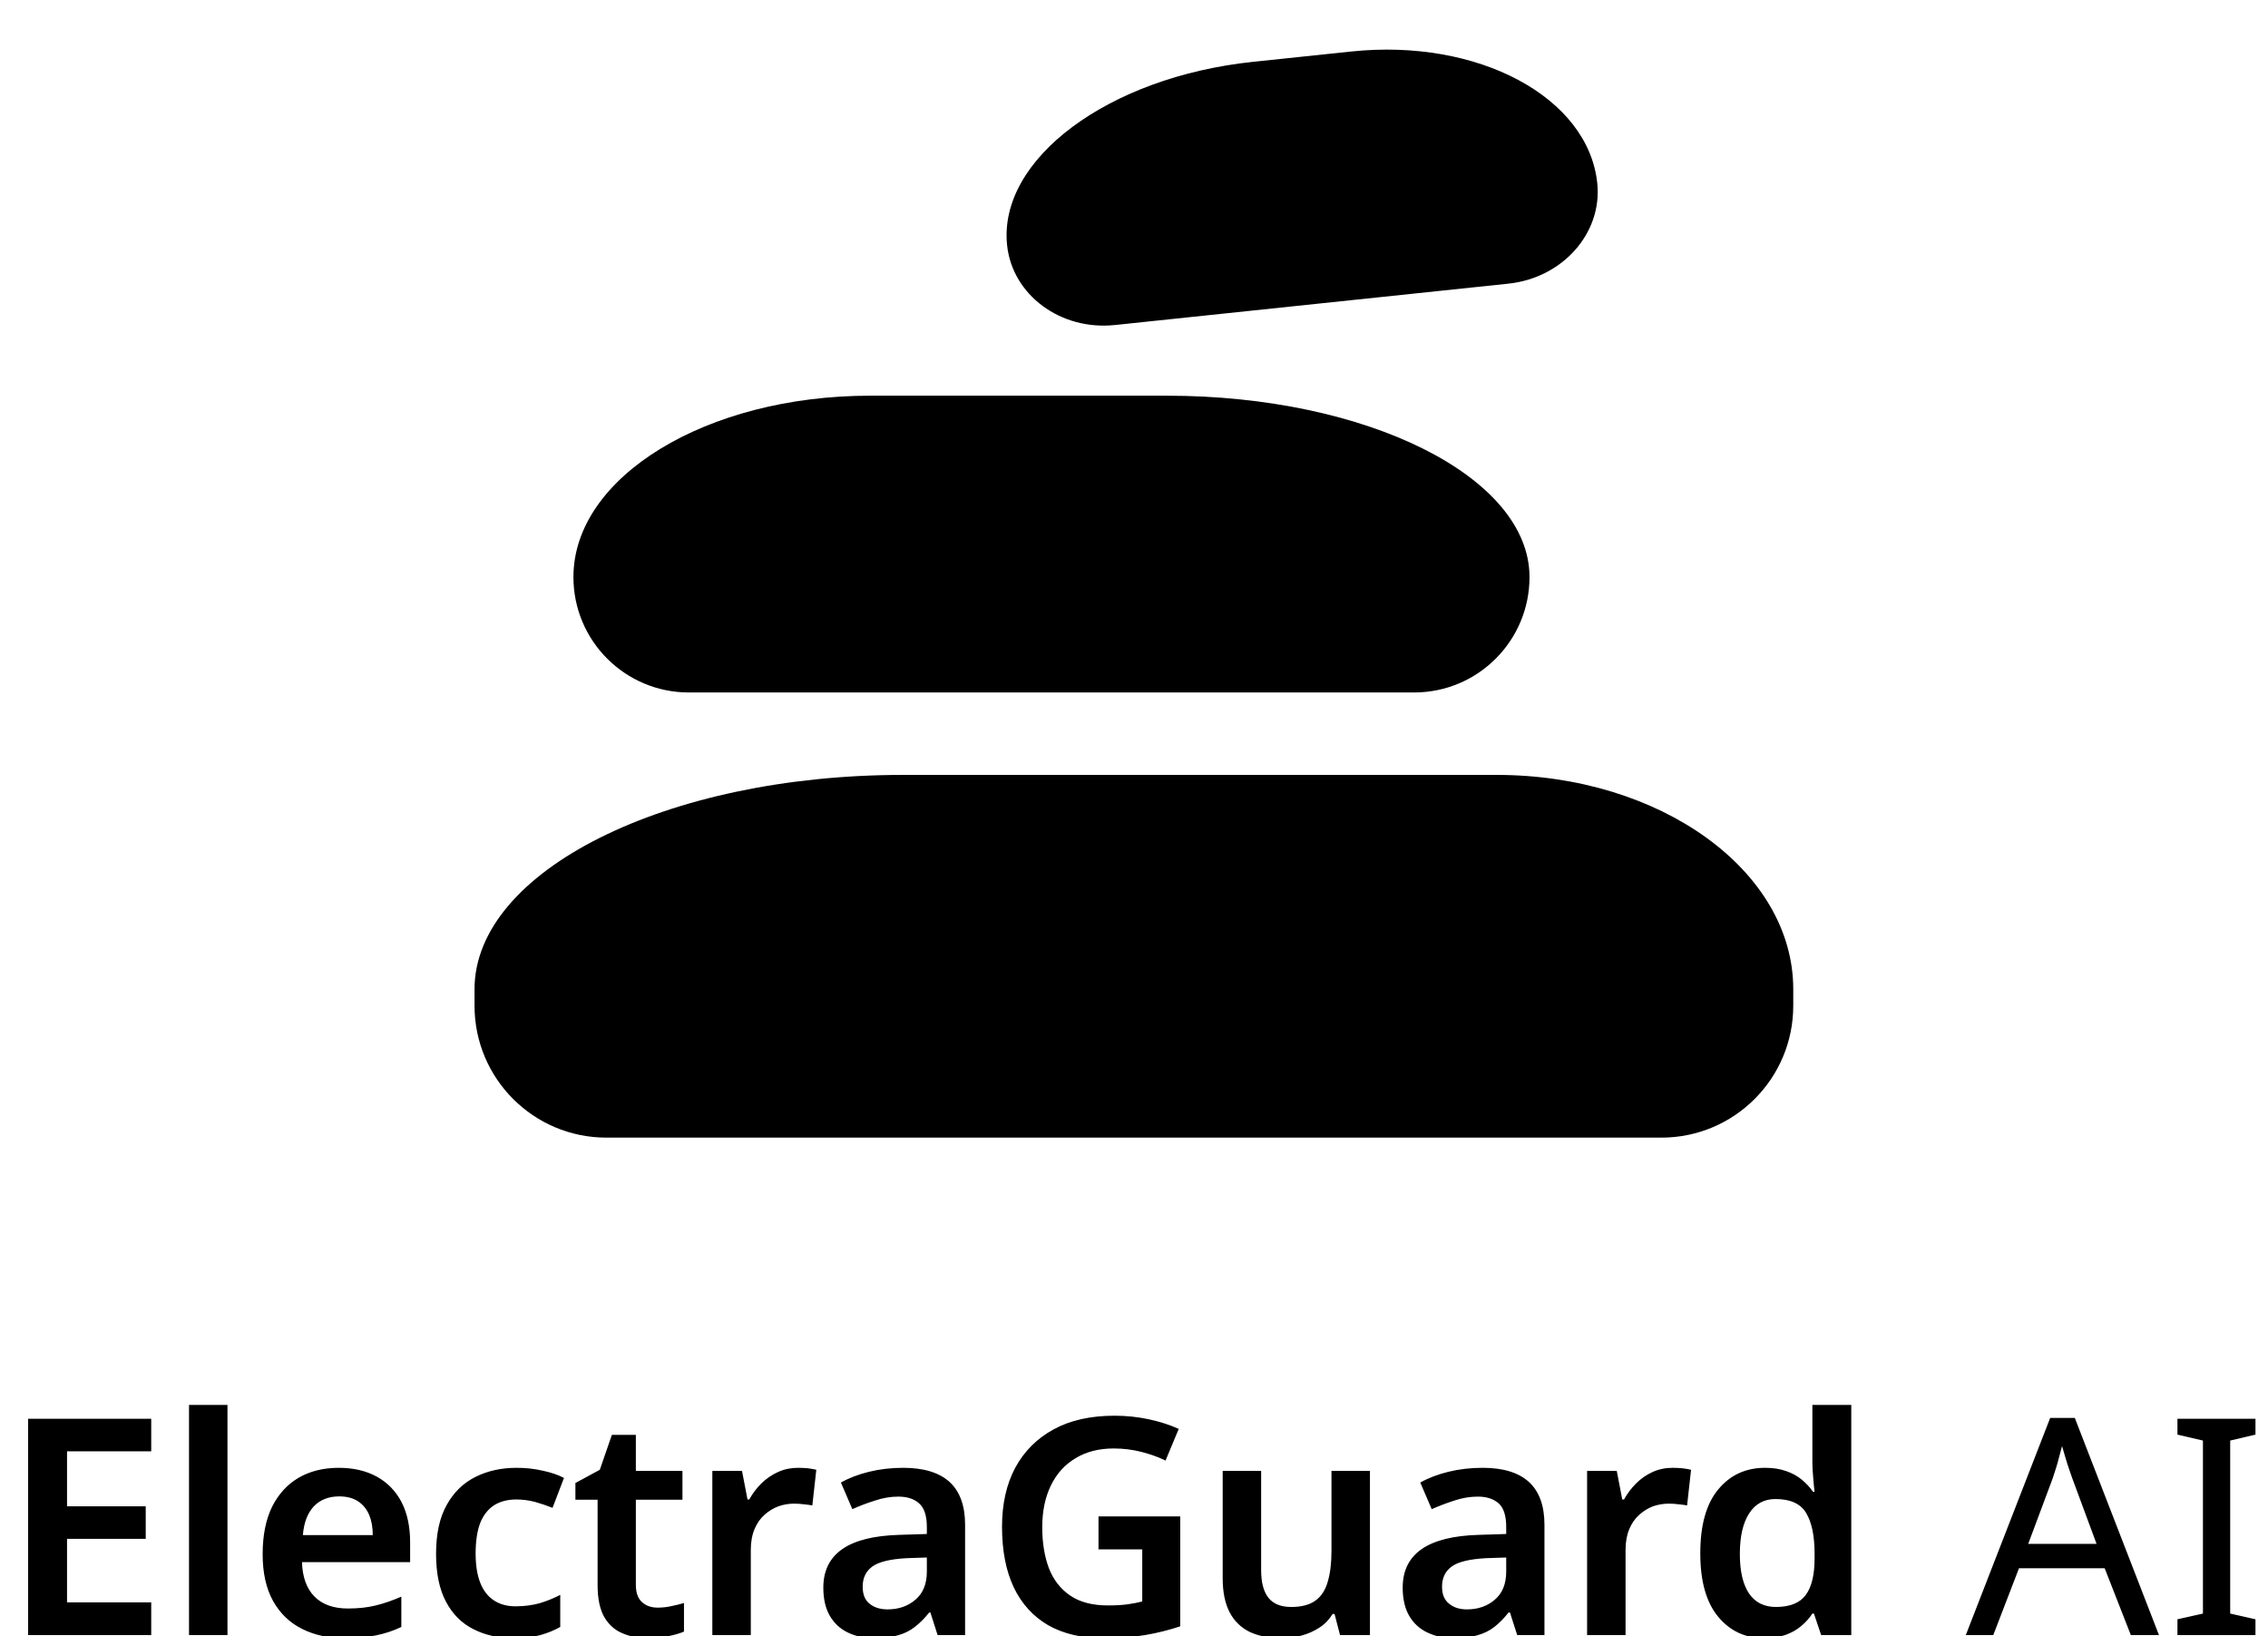
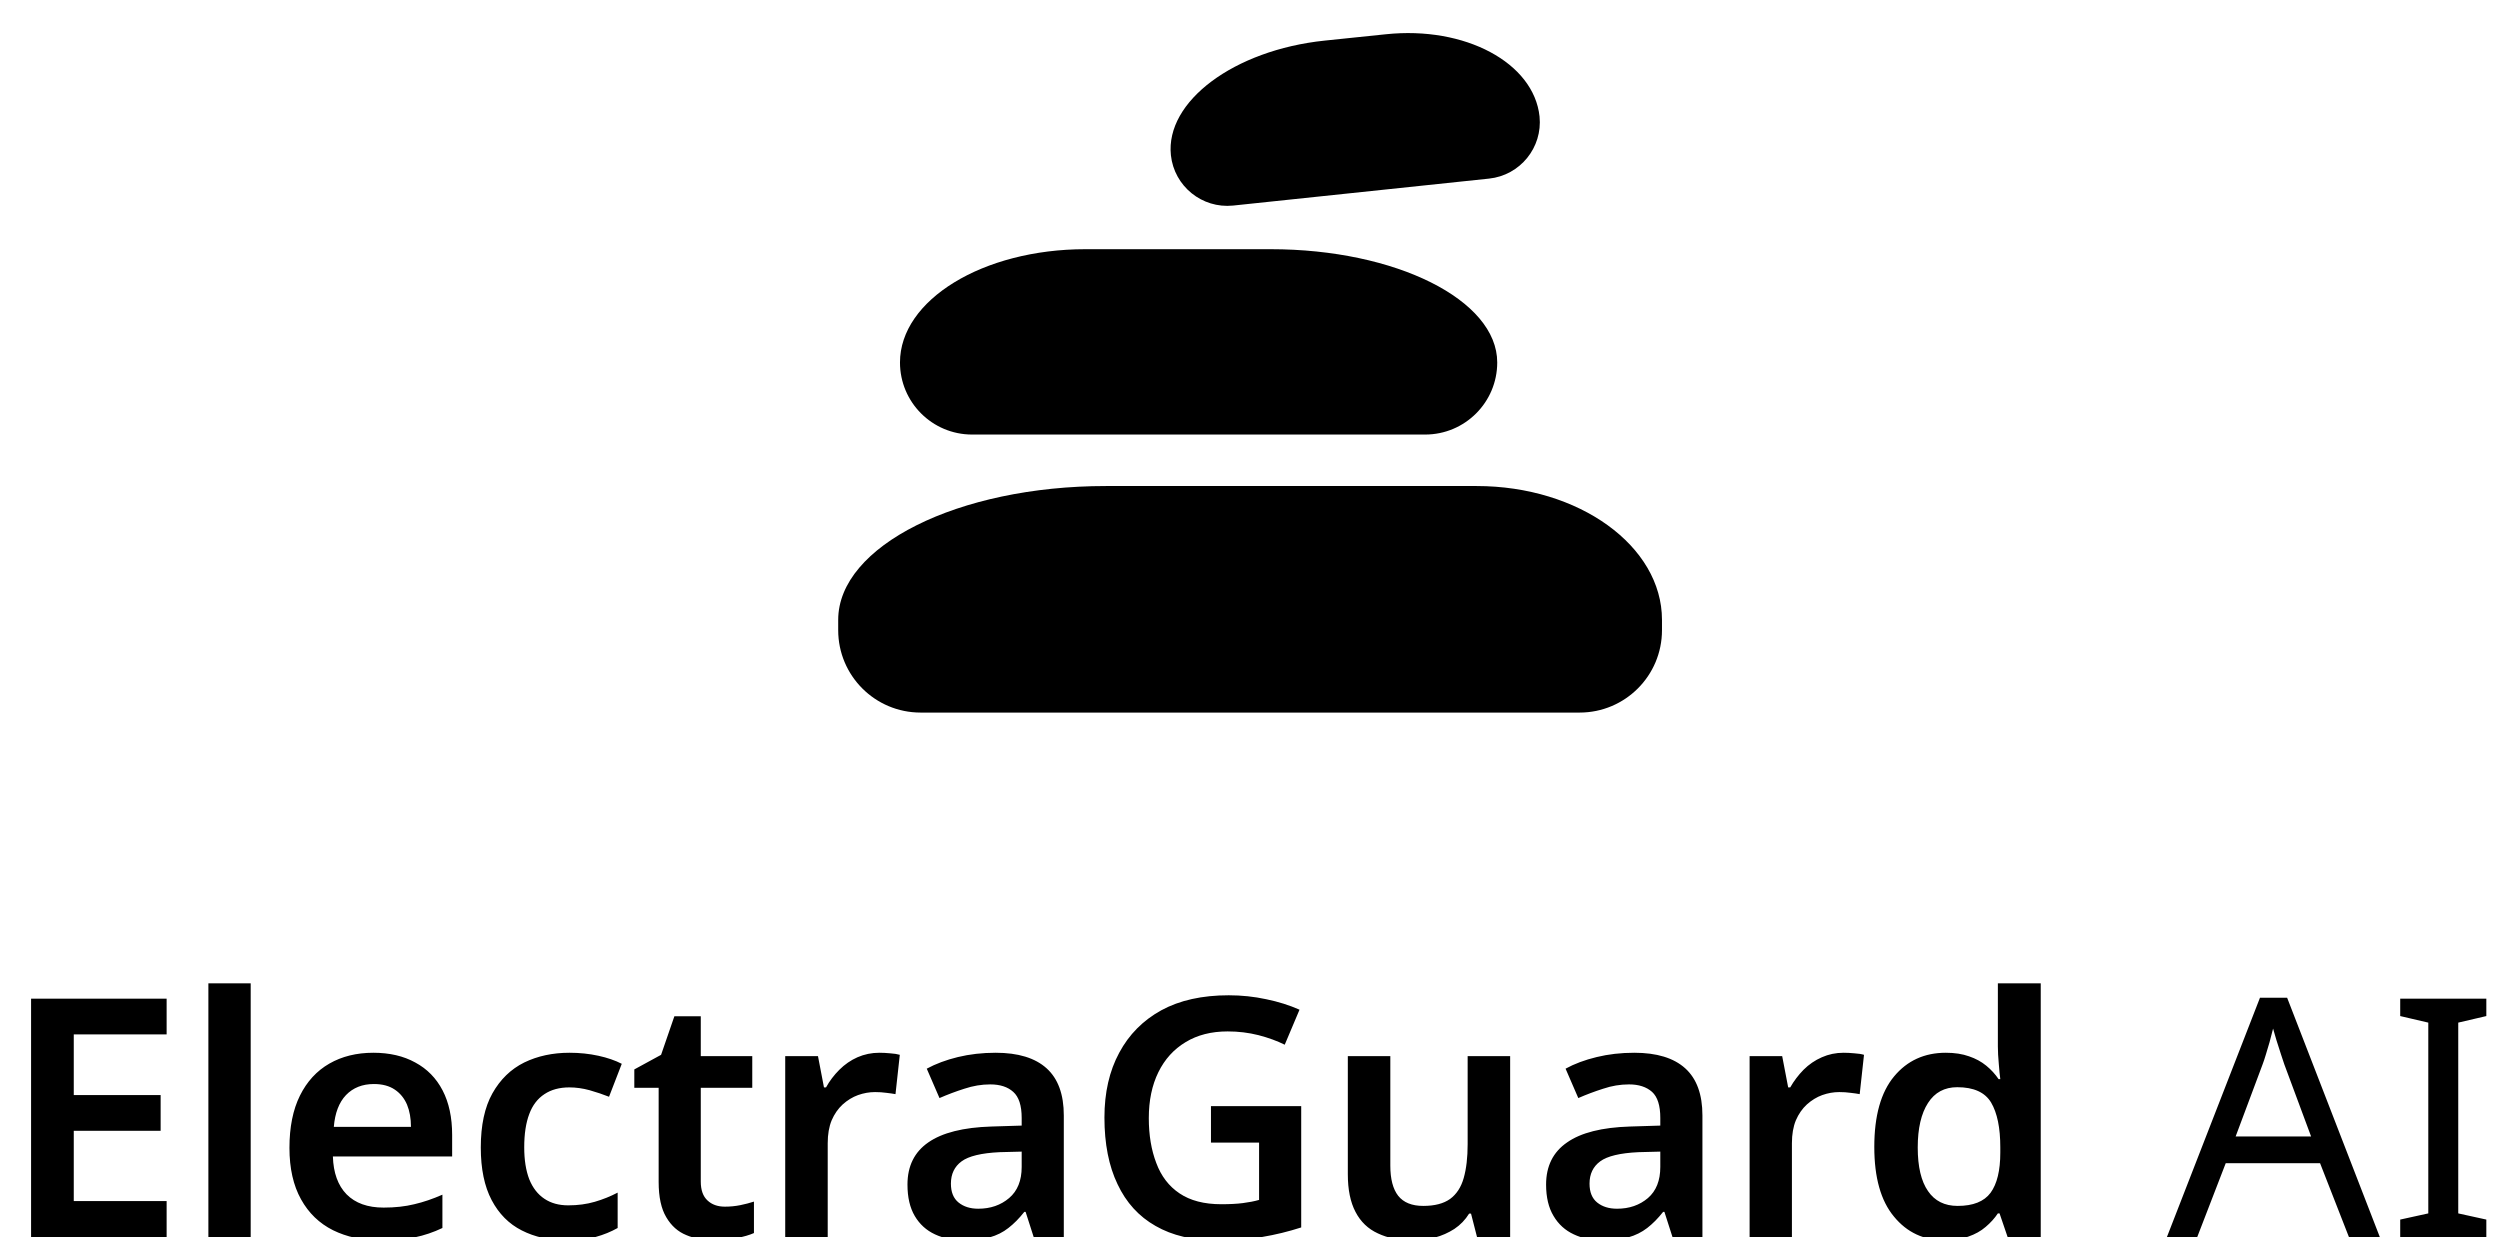
- <svg xmlns="http://www.w3.org/2000/svg" viewBox="0 0 103.19 74.38" width="103.19" height="74.38" role="img" aria-label="ElectraGuard AI">
-   <g fill="#000">
-     <g transform="translate(15.59 -9.75) scale(1.5)">
-       <path d="M4 37V36.5A13 6.5 0 0 1 17 30H35A9 6.5 0 0 1 44 36.5V37A4 4 0 0 1 40 41H8A4 4 0 0 1 4 37Z" />
-       <path d="M7 24V24A9 5.5 0 0 1 16 18.5H25A11 5.5 0 0 1 36 24V24A3.5 3.5 0 0 1 32.5 27.5H10.5A3.5 3.5 0 0 1 7 24Z" />
-       <g transform="rotate(-6 29 12)">
-         <path d="M20 13V13A8 4.75 0 0 1 28 8.25H31A7 4.75 0 0 1 38 13V13A3 2.75 0 0 1 35 15.75H23A3 2.75 0 0 1 20 13Z" />
-       </g>
-     </g>
-     <path d="M6.88 74.38H1.28V64.54H6.88V66.02H3.05V68.52H6.63V70H3.05V72.89H6.88ZM10.35 74.38H8.6V63.91H10.35ZM15.41 66.77Q16.41 66.77 17.14 67.17Q17.87 67.57 18.27 68.33Q18.66 69.09 18.66 70.16V71.06H13.74Q13.77 72.07 14.3 72.62Q14.84 73.17 15.83 73.17Q16.54 73.17 17.1 73.03Q17.67 72.89 18.26 72.63V74.01Q17.71 74.27 17.12 74.39Q16.52 74.52 15.68 74.52Q14.59 74.52 13.75 74.1Q12.9 73.68 12.42 72.82Q11.95 71.97 11.95 70.7Q11.95 69.42 12.38 68.54Q12.82 67.67 13.59 67.22Q14.37 66.77 15.41 66.77ZM15.43 68.07Q14.72 68.07 14.28 68.52Q13.85 68.98 13.78 69.83H16.96Q16.96 69.31 16.8 68.92Q16.63 68.52 16.3 68.3Q15.96 68.07 15.43 68.07ZM23.39 74.52Q22.34 74.52 21.54 74.11Q20.74 73.71 20.29 72.86Q19.84 72.01 19.84 70.69Q19.84 69.31 20.33 68.45Q20.81 67.59 21.64 67.18Q22.46 66.77 23.51 66.77Q24.13 66.77 24.69 66.9Q25.26 67.02 25.66 67.23L25.14 68.59Q24.76 68.44 24.34 68.32Q23.91 68.21 23.5 68.21Q22.89 68.21 22.47 68.48Q22.05 68.76 21.84 69.3Q21.64 69.85 21.64 70.67Q21.64 71.46 21.85 72Q22.06 72.53 22.47 72.8Q22.88 73.07 23.45 73.07Q24.05 73.07 24.55 72.93Q25.05 72.78 25.49 72.55V74.01Q25.08 74.24 24.58 74.38Q24.07 74.52 23.39 74.52ZM29.92 73.13Q30.25 73.13 30.55 73.06Q30.85 73 31.12 72.92V74.22Q30.84 74.34 30.4 74.43Q29.96 74.52 29.48 74.52Q28.84 74.52 28.33 74.3Q27.81 74.09 27.5 73.57Q27.19 73.04 27.19 72.11V68.22H26.18V67.46L27.29 66.86L27.84 65.27H28.93V66.91H31.05V68.22H28.93V72.09Q28.93 72.62 29.2 72.87Q29.48 73.13 29.92 73.13ZM36.3 66.77Q36.51 66.77 36.75 66.79Q36.99 66.82 37.14 66.86L36.96 68.48Q36.79 68.45 36.58 68.43Q36.37 68.4 36.12 68.4Q35.76 68.4 35.42 68.52Q35.07 68.65 34.78 68.91Q34.49 69.17 34.33 69.56Q34.16 69.96 34.16 70.51V74.38H32.41V66.91H33.76L34.01 68.21H34.09Q34.31 67.81 34.64 67.48Q34.98 67.15 35.4 66.96Q35.82 66.77 36.3 66.77ZM41.09 66.77Q42.49 66.77 43.2 67.41Q43.91 68.06 43.91 69.36V74.38H42.66L42.33 73.35H42.28Q41.96 73.75 41.62 74.01Q41.29 74.27 40.85 74.39Q40.4 74.52 39.78 74.52Q39.12 74.52 38.59 74.27Q38.06 74.02 37.76 73.51Q37.46 73 37.46 72.22Q37.46 71.07 38.32 70.47Q39.18 69.87 40.91 69.82L42.17 69.78V69.46Q42.17 68.7 41.82 68.39Q41.48 68.08 40.87 68.08Q40.34 68.08 39.81 68.26Q39.27 68.43 38.78 68.65L38.26 67.44Q38.81 67.13 39.54 66.95Q40.27 66.77 41.09 66.77ZM41.26 70.88Q40.13 70.94 39.69 71.26Q39.25 71.58 39.25 72.18Q39.25 72.7 39.56 72.95Q39.88 73.21 40.38 73.21Q41.14 73.21 41.65 72.77Q42.17 72.33 42.17 71.49V70.85ZM49.98 68.98H53.7V73.98Q52.92 74.24 52.09 74.38Q51.26 74.52 50.22 74.52Q48.73 74.52 47.69 73.93Q46.66 73.33 46.12 72.2Q45.59 71.07 45.59 69.45Q45.59 67.9 46.19 66.77Q46.8 65.64 47.94 65.02Q49.07 64.4 50.71 64.4Q51.51 64.4 52.26 64.56Q53.01 64.72 53.63 65L53.03 66.44Q52.56 66.21 51.95 66.05Q51.33 65.89 50.67 65.89Q49.67 65.89 48.94 66.33Q48.2 66.77 47.81 67.58Q47.42 68.39 47.42 69.47Q47.42 70.52 47.72 71.33Q48.03 72.13 48.69 72.58Q49.35 73.03 50.41 73.03Q50.93 73.03 51.3 72.98Q51.66 72.93 51.97 72.85V70.48H49.98ZM62.33 66.91V74.38H60.97L60.72 73.42H60.63Q60.4 73.8 60.03 74.04Q59.66 74.28 59.22 74.4Q58.79 74.52 58.31 74.52Q57.48 74.52 56.87 74.24Q56.27 73.95 55.95 73.35Q55.63 72.74 55.63 71.79V66.91H57.38V71.43Q57.38 72.26 57.71 72.68Q58.04 73.1 58.75 73.1Q59.45 73.1 59.85 72.81Q60.25 72.52 60.41 71.95Q60.58 71.38 60.58 70.55V66.91ZM67.46 66.77Q68.85 66.77 69.56 67.41Q70.27 68.06 70.27 69.36V74.38H69.03L68.7 73.35H68.64Q68.32 73.75 67.99 74.01Q67.65 74.27 67.21 74.39Q66.77 74.52 66.15 74.52Q65.49 74.52 64.96 74.27Q64.42 74.02 64.12 73.51Q63.82 73 63.82 72.22Q63.82 71.07 64.68 70.47Q65.54 69.87 67.28 69.82L68.53 69.78V69.46Q68.53 68.7 68.19 68.39Q67.84 68.08 67.24 68.08Q66.7 68.08 66.17 68.26Q65.64 68.43 65.14 68.65L64.62 67.44Q65.17 67.13 65.9 66.95Q66.63 66.77 67.46 66.77ZM67.62 70.88Q66.49 70.94 66.05 71.26Q65.61 71.58 65.61 72.18Q65.61 72.7 65.93 72.95Q66.24 73.21 66.74 73.21Q67.5 73.21 68.01 72.77Q68.53 72.33 68.53 71.49V70.85ZM76.1 66.77Q76.3 66.77 76.54 66.79Q76.79 66.82 76.94 66.86L76.76 68.48Q76.59 68.45 76.38 68.43Q76.17 68.4 75.92 68.4Q75.56 68.4 75.21 68.52Q74.87 68.65 74.58 68.91Q74.29 69.17 74.13 69.56Q73.96 69.96 73.96 70.51V74.38H72.21V66.91H73.56L73.81 68.21H73.89Q74.11 67.81 74.44 67.48Q74.77 67.15 75.19 66.96Q75.61 66.77 76.1 66.77ZM80.27 74.52Q78.98 74.52 78.17 73.54Q77.36 72.56 77.36 70.66Q77.36 68.73 78.18 67.75Q78.99 66.77 80.31 66.77Q80.86 66.77 81.27 66.92Q81.68 67.06 81.98 67.31Q82.28 67.56 82.49 67.86H82.56Q82.53 67.64 82.5 67.24Q82.46 66.83 82.46 66.51V63.91H84.23V74.38H82.86L82.53 73.4H82.46Q82.26 73.71 81.96 73.96Q81.66 74.22 81.24 74.37Q80.82 74.52 80.27 74.52ZM80.8 73.1Q81.76 73.1 82.16 72.55Q82.56 72.01 82.56 70.89V70.67Q82.56 69.47 82.18 68.83Q81.8 68.19 80.78 68.19Q80 68.19 79.58 68.85Q79.16 69.5 79.16 70.69Q79.16 71.87 79.58 72.49Q80 73.1 80.8 73.1ZM96.95 74.38 95.76 71.34H91.86L90.69 74.38H89.44L93.28 64.5H94.4L98.23 74.38ZM94.29 67.26Q94.25 67.15 94.15 66.86Q94.05 66.57 93.96 66.26Q93.87 65.95 93.82 65.78Q93.75 66.06 93.67 66.34Q93.6 66.62 93.52 66.86Q93.45 67.09 93.39 67.26L92.28 70.23H95.39ZM102.62 74.38H99.07V73.66L100.23 73.4V65.53L99.07 65.26V64.54H102.62V65.26L101.47 65.53V73.4L102.62 73.66Z" />
-   </g>
+ <svg xmlns="http://www.w3.org/2000/svg" viewBox="0 0 133.53 66.07" width="133.53" height="66.07" role="img" aria-label="ElectraGuard AI">
+   <path fill="#000" d="M44.77 33.66V33.11A14.3 7.15 0 0 1 59.07 25.96H78.87A9.9 7.15 0 0 1 88.77 33.11V33.66A4.4 4.4 0 0 1 84.37 38.06H49.17A4.4 4.4 0 0 1 44.77 33.66Z" />
+   <path fill="#000" d="M48.07 19.36A9.9 6.05 0 0 1 57.97 13.31H67.87A12.1 6.05 0 0 1 79.97 19.36A3.85 3.85 0 0 1 76.12 23.21H51.92A3.85 3.85 0 0 1 48.07 19.36Z" />
+   <path fill="#000" d="M62.54 8.29A8.8 5.23 174 0 1 70.74 2.17L74.02 1.83A7.7 5.23 174 0 1 82.23 6.22A3.03 3.03 174 0 1 79.53 9.54L65.86 10.98A3.03 3.03 174 0 1 62.54 8.29Z" />
+   <path fill="#000" d="M8.9 66.07H1.66V53.34H8.9V55.25H3.94V58.49H8.58V60.4H3.94V64.15H8.9ZM13.39 66.07H11.13V52.52H13.39ZM19.94 56.23Q21.24 56.23 22.18 56.75Q23.13 57.26 23.64 58.24Q24.15 59.22 24.15 60.62V61.77H17.78Q17.82 63.08 18.51 63.79Q19.21 64.5 20.49 64.5Q21.4 64.5 22.13 64.32Q22.86 64.15 23.63 63.81V65.59Q22.92 65.93 22.15 66.09Q21.38 66.25 20.29 66.25Q18.89 66.25 17.79 65.71Q16.69 65.16 16.08 64.06Q15.46 62.95 15.46 61.31Q15.46 59.65 16.02 58.52Q16.58 57.39 17.59 56.81Q18.6 56.23 19.94 56.23ZM19.97 57.9Q19.05 57.9 18.48 58.49Q17.92 59.08 17.83 60.19H21.95Q21.95 59.51 21.74 59Q21.52 58.49 21.09 58.2Q20.65 57.9 19.97 57.9ZM30.26 66.25Q28.91 66.25 27.87 65.72Q26.84 65.2 26.26 64.1Q25.68 63 25.68 61.29Q25.68 59.51 26.3 58.4Q26.93 57.28 28 56.75Q29.07 56.23 30.42 56.23Q31.23 56.23 31.96 56.39Q32.69 56.55 33.21 56.82L32.53 58.58Q32.05 58.39 31.49 58.23Q30.94 58.08 30.41 58.08Q29.62 58.08 29.08 58.44Q28.53 58.8 28.27 59.5Q28 60.21 28 61.28Q28 62.29 28.27 62.99Q28.55 63.68 29.08 64.03Q29.6 64.38 30.35 64.38Q31.12 64.38 31.77 64.19Q32.42 64 32.99 63.7V65.59Q32.46 65.89 31.81 66.07Q31.15 66.25 30.26 66.25ZM38.72 64.45Q39.14 64.45 39.54 64.37Q39.93 64.29 40.27 64.18V65.86Q39.91 66.02 39.34 66.13Q38.77 66.25 38.14 66.25Q37.32 66.25 36.66 65.97Q35.99 65.7 35.59 65.02Q35.18 64.34 35.18 63.13V58.1H33.88V57.12L35.31 56.34L36.02 54.28H37.43V56.41H40.18V58.1H37.43V63.11Q37.43 63.79 37.79 64.12Q38.14 64.45 38.72 64.45ZM46.97 56.23Q47.24 56.23 47.55 56.26Q47.86 56.28 48.06 56.34L47.83 58.44Q47.61 58.4 47.34 58.37Q47.06 58.33 46.74 58.33Q46.28 58.33 45.83 58.49Q45.39 58.65 45.01 58.99Q44.64 59.33 44.42 59.84Q44.21 60.35 44.21 61.06V66.07H41.94V56.41H43.69L44.01 58.08H44.12Q44.4 57.57 44.83 57.14Q45.26 56.71 45.8 56.47Q46.35 56.23 46.97 56.23ZM53.18 56.23Q54.98 56.23 55.9 57.06Q56.82 57.89 56.82 59.58V66.07H55.21L54.78 64.73H54.71Q54.3 65.25 53.86 65.59Q53.43 65.93 52.86 66.09Q52.29 66.25 51.48 66.25Q50.63 66.25 49.94 65.93Q49.25 65.61 48.86 64.95Q48.47 64.29 48.47 63.27Q48.47 61.79 49.58 61.02Q50.7 60.24 52.95 60.17L54.57 60.12V59.71Q54.57 58.72 54.12 58.32Q53.68 57.92 52.89 57.92Q52.2 57.92 51.51 58.15Q50.82 58.37 50.18 58.65L49.5 57.08Q50.22 56.69 51.16 56.46Q52.11 56.23 53.18 56.23ZM53.39 61.54Q51.93 61.61 51.36 62.03Q50.79 62.45 50.79 63.22Q50.79 63.9 51.2 64.23Q51.61 64.56 52.25 64.56Q53.23 64.56 53.9 63.99Q54.57 63.42 54.57 62.33V61.51ZM64.68 59.08H69.5V65.56Q68.48 65.89 67.41 66.07Q66.34 66.25 64.98 66.25Q63.06 66.25 61.72 65.48Q60.38 64.72 59.69 63.25Q58.99 61.79 58.99 59.69Q58.99 57.69 59.78 56.23Q60.56 54.77 62.03 53.96Q63.5 53.16 65.63 53.16Q66.66 53.16 67.63 53.37Q68.6 53.57 69.41 53.93L68.62 55.8Q68.02 55.5 67.22 55.29Q66.43 55.09 65.57 55.09Q64.27 55.09 63.33 55.66Q62.38 56.23 61.87 57.27Q61.36 58.31 61.36 59.72Q61.36 61.08 61.76 62.12Q62.15 63.17 63 63.74Q63.86 64.32 65.23 64.32Q65.91 64.32 66.38 64.26Q66.86 64.2 67.25 64.09V61.03H64.68ZM80.66 56.41V66.07H78.89L78.57 64.82H78.47Q78.16 65.32 77.68 65.64Q77.2 65.95 76.64 66.1Q76.08 66.25 75.45 66.25Q74.38 66.25 73.6 65.88Q72.81 65.52 72.4 64.73Q71.99 63.95 71.99 62.72V56.41H74.26V62.26Q74.26 63.33 74.68 63.87Q75.11 64.41 76.02 64.41Q76.93 64.41 77.45 64.04Q77.97 63.66 78.18 62.92Q78.39 62.18 78.39 61.11V56.41ZM87.29 56.23Q89.09 56.23 90.01 57.06Q90.93 57.89 90.93 59.58V66.07H89.33L88.9 64.73H88.83Q88.42 65.25 87.98 65.59Q87.54 65.93 86.97 66.09Q86.4 66.25 85.6 66.25Q84.74 66.25 84.06 65.93Q83.37 65.61 82.98 64.95Q82.58 64.29 82.58 63.27Q82.58 61.79 83.7 61.02Q84.81 60.24 87.06 60.17L88.68 60.12V59.71Q88.68 58.72 88.24 58.32Q87.79 57.92 87.01 57.92Q86.31 57.92 85.63 58.15Q84.94 58.37 84.3 58.65L83.62 57.08Q84.33 56.69 85.28 56.46Q86.22 56.23 87.29 56.23ZM87.51 61.54Q86.04 61.61 85.47 62.03Q84.9 62.45 84.9 63.22Q84.9 63.9 85.31 64.23Q85.72 64.56 86.37 64.56Q87.35 64.56 88.02 63.99Q88.68 63.42 88.68 62.33V61.51ZM98.47 56.23Q98.74 56.23 99.05 56.26Q99.37 56.28 99.56 56.34L99.33 58.44Q99.12 58.4 98.84 58.37Q98.56 58.33 98.24 58.33Q97.78 58.33 97.33 58.49Q96.89 58.65 96.51 58.99Q96.14 59.33 95.92 59.84Q95.71 60.35 95.71 61.06V66.07H93.45V56.41H95.19L95.51 58.08H95.62Q95.91 57.57 96.33 57.14Q96.76 56.71 97.31 56.47Q97.85 56.23 98.47 56.23ZM103.88 66.25Q102.2 66.25 101.16 64.98Q100.11 63.72 100.11 61.26Q100.11 58.76 101.17 57.49Q102.22 56.23 103.93 56.23Q104.64 56.23 105.17 56.42Q105.7 56.6 106.09 56.92Q106.48 57.24 106.75 57.64H106.84Q106.8 57.35 106.76 56.83Q106.71 56.3 106.71 55.89V52.52H109V66.07H107.23L106.8 64.81H106.71Q106.45 65.2 106.06 65.53Q105.68 65.86 105.13 66.05Q104.59 66.25 103.88 66.25ZM104.56 64.41Q105.8 64.41 106.32 63.71Q106.84 63 106.84 61.56V61.28Q106.84 59.72 106.35 58.89Q105.86 58.07 104.54 58.07Q103.52 58.07 102.98 58.91Q102.43 59.76 102.43 61.29Q102.43 62.83 102.98 63.62Q103.52 64.41 104.56 64.41ZM125.46 66.07 123.92 62.13H118.88L117.36 66.07H115.74L120.71 53.29H122.16L127.11 66.07ZM122.01 56.85Q121.96 56.71 121.84 56.34Q121.71 55.96 121.59 55.56Q121.48 55.16 121.41 54.94Q121.32 55.3 121.22 55.67Q121.12 56.03 121.02 56.34Q120.93 56.64 120.85 56.85L119.41 60.7H123.44ZM132.8 66.07H128.2V65.14L129.7 64.81V54.62L128.2 54.27V53.34H132.8V54.27L131.3 54.62V64.81L132.8 65.14Z" />
</svg>
